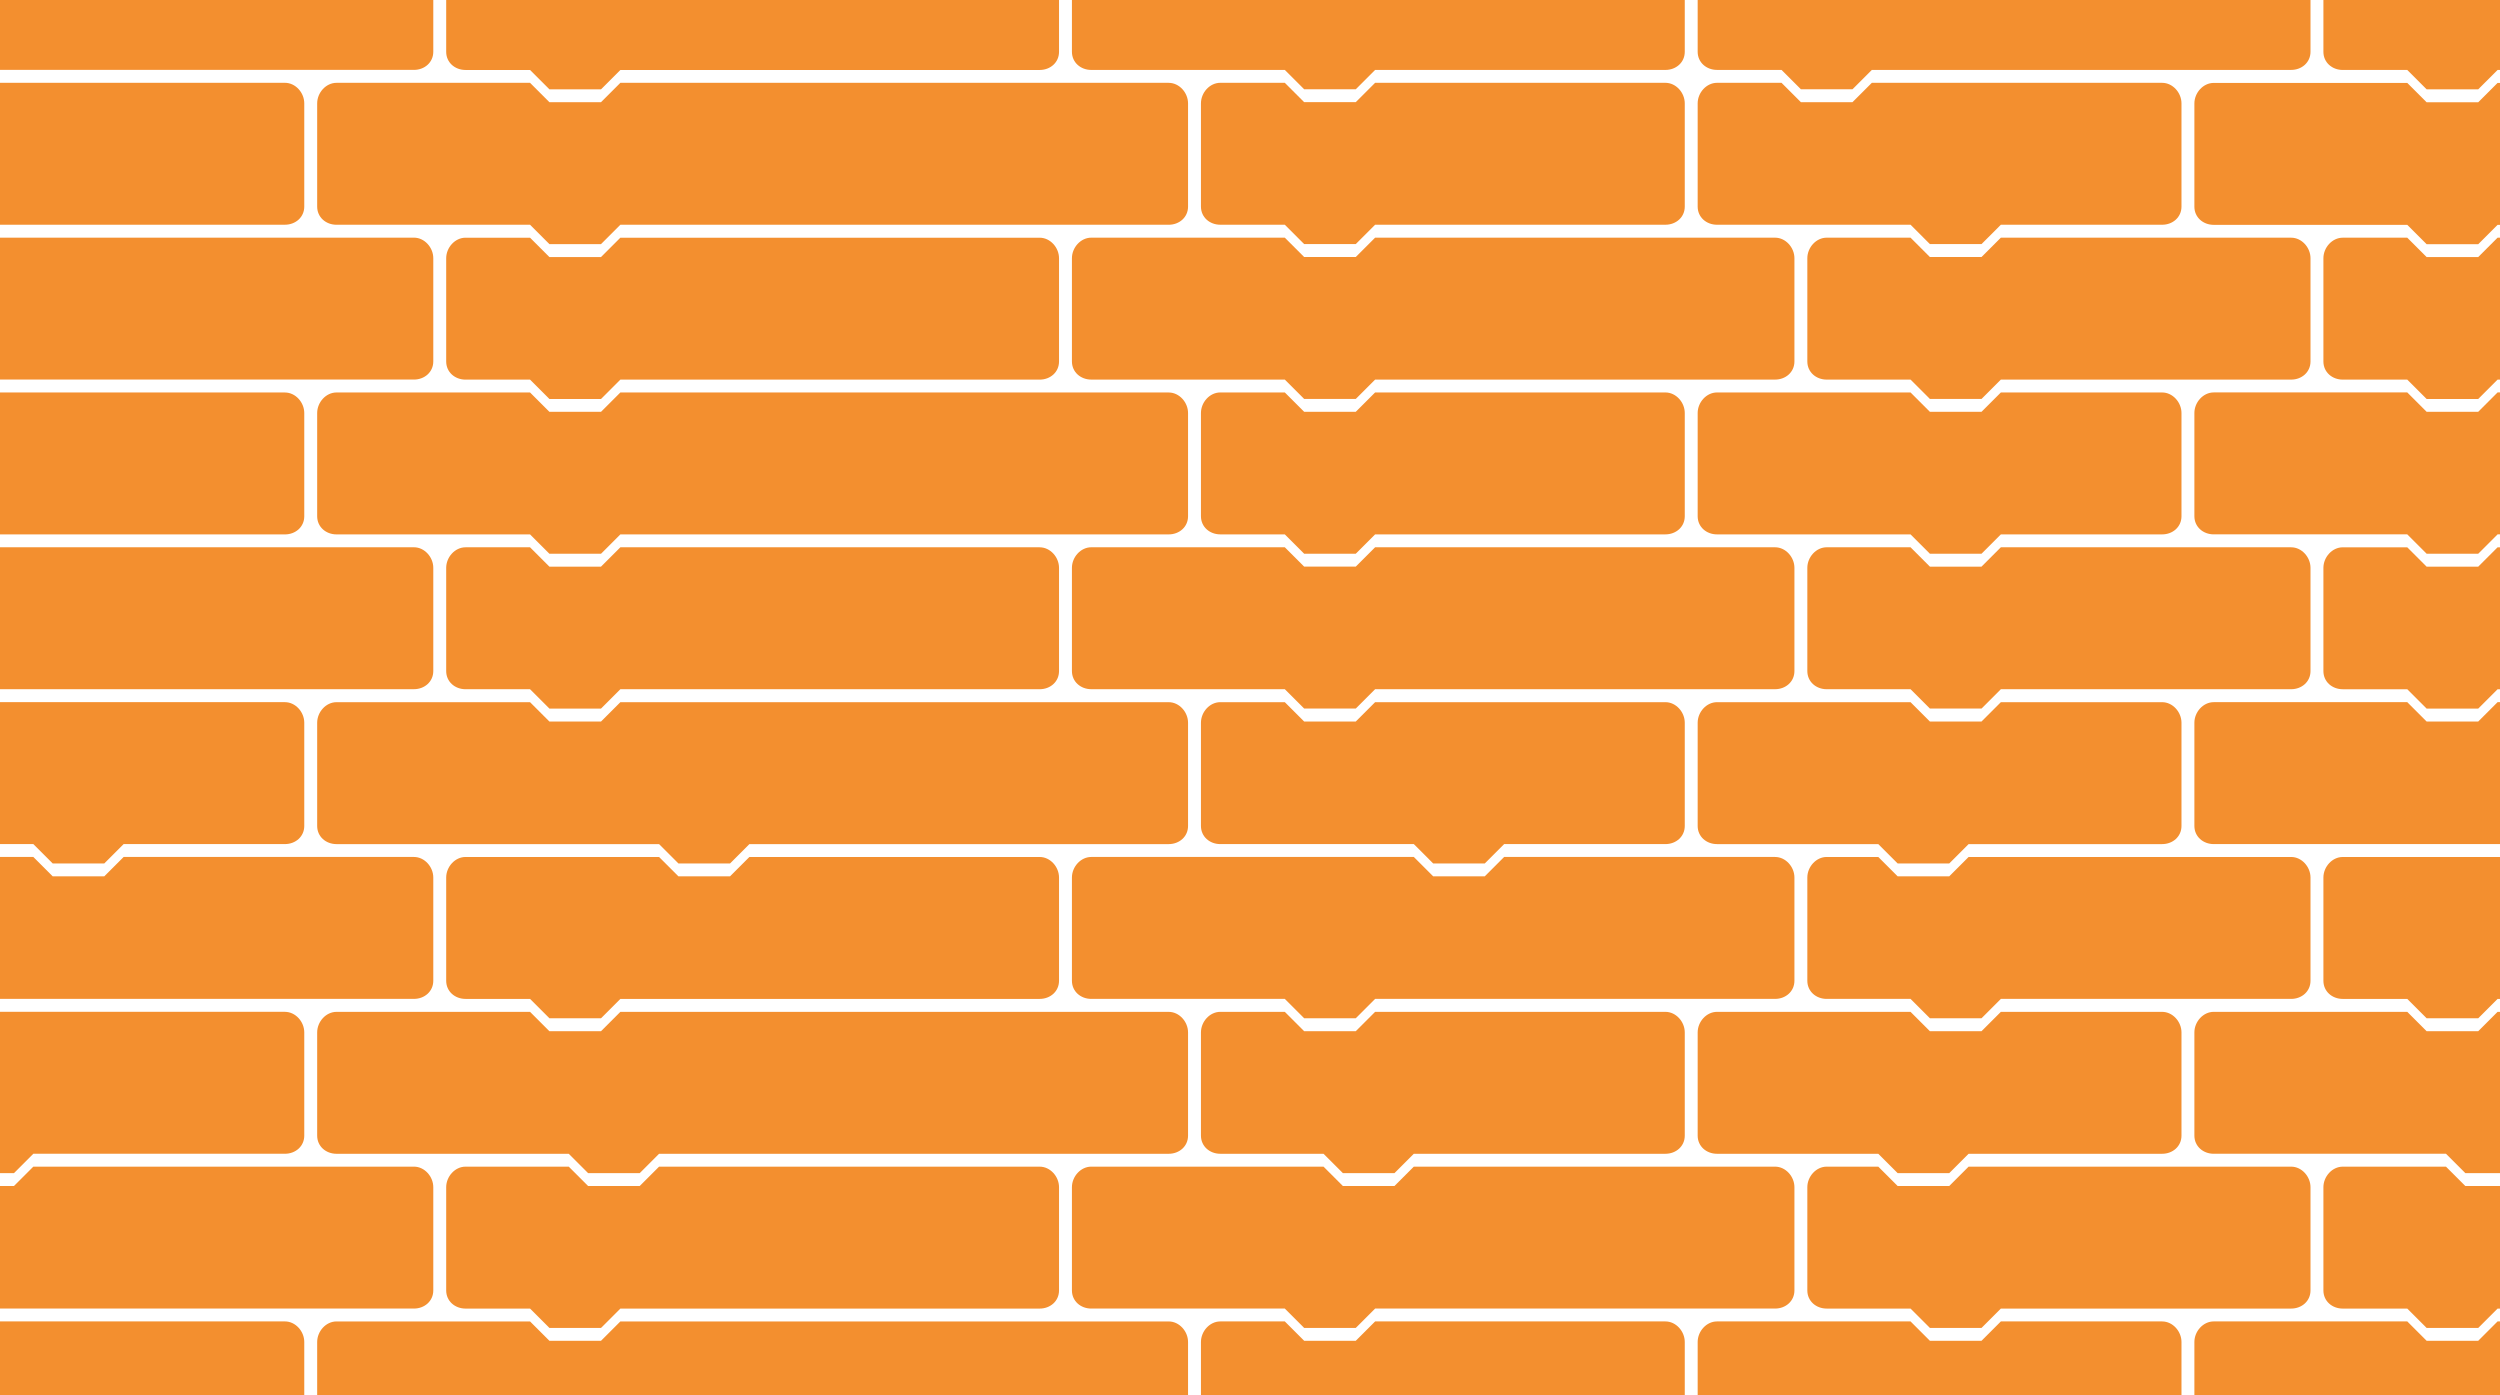
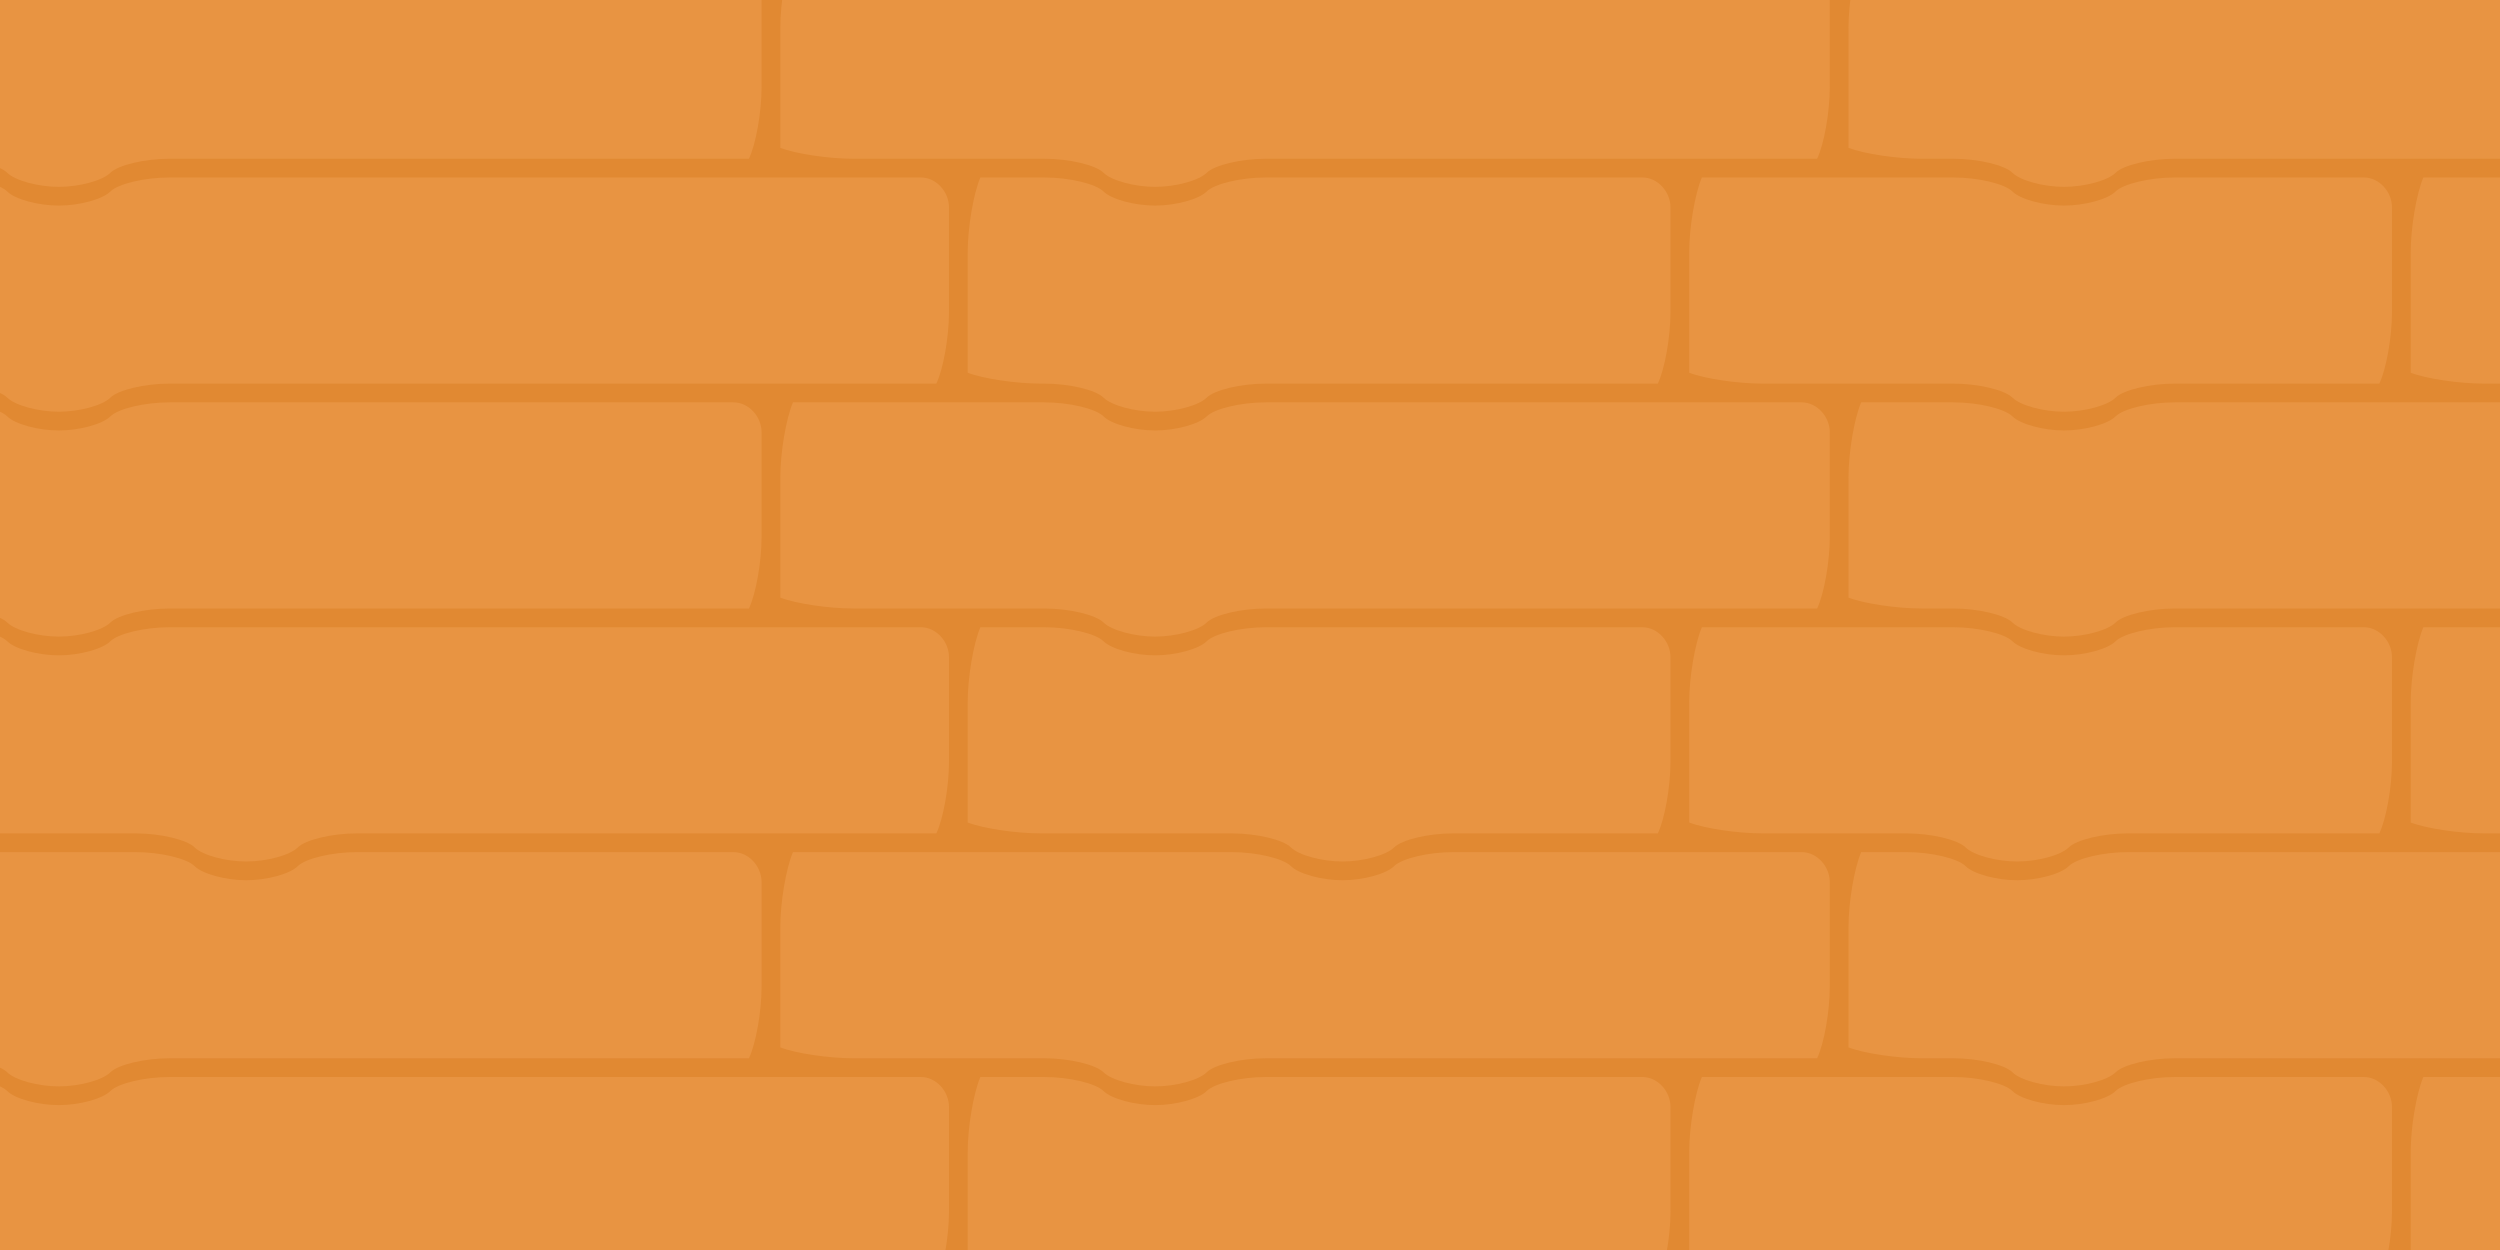
- <svg xmlns="http://www.w3.org/2000/svg" width="387.542" height="216.167" viewBox="0 0 387.542 216.167">
-   <path fill="#F38F2F" d="M64.167-11.167h-65l-3 3h-8l-3-3h-10c-1.65 0-3 1.537-3 3.188v16c0 1.65 1.35 2.814 3 2.814h10l3 3h8l3-3h65c1.65 0 3-1.163 3-2.813v-16c0-1.65-1.35-3.186-3-3.186m291 0h-65l-3 3h-8l-3-3h-10c-1.65 0-3 1.536-3 3.187v16c0 1.65 1.35 2.814 3 2.814h10l3 3h8l3-3h65c1.65 0 3-1.163 3-2.813v-16c0-1.65-1.35-3.186-3-3.186m-291 48h-65l-3 3h-8l-3-3h-10c-1.65 0-3 1.536-3 3.187v16c0 1.65 1.35 2.814 3 2.814h10l3 3h8l3-3h65c1.65 0 3-1.163 3-2.813v-16c0-1.65-1.35-3.186-3-3.186m194-48h-65l-3 3h-8l-3-3h-10c-1.65 0-3 1.536-3 3.187v16c0 1.65 1.35 2.814 3 2.814h30l3 3h8l3-3h45c1.65 0 3-1.163 3-2.813v-16c0-1.65-1.35-3.186-3-3.186m17 48h-62l-3 3h-8l-3-3h-30c-1.65 0-3 1.536-3 3.187v16c0 1.65 1.35 2.814 3 2.814h30l3 3h8l3-3h62c1.65 0 3-1.163 3-2.813v-16c0-1.65-1.35-3.186-3-3.186m80 0h-45l-3 3h-8l-3-3h-13c-1.65 0-3 1.536-3 3.187v16c0 1.65 1.35 2.814 3 2.814h13l3 3h8l3-3h45c1.65 0 3-1.163 3-2.813v-16c0-1.65-1.35-3.186-3-3.186m-194-48h-65l-3 3h-8l-3-3h-10c-1.65 0-3 1.536-3 3.187v16c0 1.65 1.35 2.814 3 2.814h10l3 3h8l3-3h65c1.65 0 3-1.163 3-2.813v-16c0-1.65-1.35-3.186-3-3.186m0 48h-65l-3 3h-8l-3-3h-10c-1.65 0-3 1.536-3 3.187v16c0 1.65 1.35 2.814 3 2.814h10l3 3h8l3-3h65c1.65 0 3-1.163 3-2.813v-16c0-1.65-1.35-3.186-3-3.186" />
-   <path fill="#F38F2F" d="M44.167 12.833h-45l-3 3h-8l-3-3h-10c-1.65 0-3 1.537-3 3.188v16c0 1.65 1.35 2.814 3 2.814h10l3 3h8l3-3h45c1.65 0 3-1.163 3-2.813v-16c0-1.65-1.35-3.186-3-3.186m214 0h-45l-3 3h-8l-3-3h-10c-1.65 0-3 1.536-3 3.187v16c0 1.65 1.35 2.814 3 2.814h10l3 3h8l3-3h45c1.65 0 3-1.163 3-2.813v-16c0-1.65-1.35-3.186-3-3.186m77 0h-45l-3 3h-8l-3-3h-10c-1.65 0-3 1.536-3 3.187v16c0 1.65 1.35 2.814 3 2.814h30l3 3h8l3-3h25c1.65 0 3-1.163 3-2.813v-16c0-1.65-1.35-3.186-3-3.186m-154 0h-85l-3 3h-8l-3-3h-30c-1.65 0-3 1.536-3 3.187v16c0 1.65 1.35 2.814 3 2.814h30l3 3h8l3-3h85c1.65 0 3-1.163 3-2.813v-16c0-1.65-1.35-3.186-3-3.186m-137 48h-45l-3 3h-8l-3-3h-10c-1.65 0-3 1.536-3 3.187v16c0 1.65 1.35 2.814 3 2.814h10l3 3h8l3-3h45c1.65 0 3-1.163 3-2.813v-16c0-1.65-1.35-3.186-3-3.186m408-72h-65l-3 3h-8l-3-3h-10c-1.65 0-3 1.536-3 3.187v16c0 1.65 1.35 2.814 3 2.814h10l3 3h8l3-3h65c1.65 0 3-1.163 3-2.813v-16c0-1.65-1.35-3.186-3-3.186m0 48h-65l-3 3h-8l-3-3h-10c-1.65 0-3 1.536-3 3.187v16c0 1.65 1.35 2.814 3 2.814h10l3 3h8l3-3h65c1.65 0 3-1.163 3-2.813v-16c0-1.65-1.35-3.186-3-3.186" />
-   <path fill="#F38F2F" d="M64.167 84.833h-65l-3 3h-8l-3-3h-10c-1.65 0-3 1.537-3 3.188v16c0 1.65 1.35 2.814 3 2.814h10l3 3h8l3-3h65c1.65 0 3-1.163 3-2.813v-16c0-1.65-1.35-3.186-3-3.186m211 0h-62l-3 3h-8l-3-3h-30c-1.65 0-3 1.536-3 3.187v16c0 1.65 1.35 2.814 3 2.814h30l3 3h8l3-3h62c1.65 0 3-1.163 3-2.813v-16c0-1.65-1.35-3.186-3-3.186m80 0h-45l-3 3h-8l-3-3h-13c-1.65 0-3 1.536-3 3.187v16c0 1.65 1.35 2.814 3 2.814h13l3 3h8l3-3h45c1.65 0 3-1.163 3-2.813v-16c0-1.65-1.35-3.186-3-3.186m-194 0h-65l-3 3h-8l-3-3h-10c-1.65 0-3 1.536-3 3.187v16c0 1.65 1.35 2.814 3 2.814h10l3 3h8l3-3h65c1.65 0 3-1.163 3-2.813v-16c0-1.65-1.35-3.186-3-3.186m291 0h-65l-3 3h-8l-3-3h-10c-1.65 0-3 1.536-3 3.187v16c0 1.65 1.35 2.814 3 2.814h10l3 3h8l3-3h65c1.65 0 3-1.163 3-2.813v-16c0-1.65-1.35-3.186-3-3.186m-388 48h-45l-3 3h-8l-3-3h-30c-1.65 0-3 1.536-3 3.187v16c0 1.65 1.35 2.813 3 2.813h10l3 3h8l3-3h65c1.65 0 3-1.163 3-2.813v-16c0-1.65-1.35-3.187-3-3.187m211 0h-42l-3 3h-8l-3-3h-50c-1.65 0-3 1.537-3 3.188v16c0 1.65 1.35 2.813 3 2.813h30l3 3h8l3-3h62c1.65 0 3-1.163 3-2.813v-16c0-1.65-1.35-3.187-3-3.187m80 0h-50l-3 3h-8l-3-3h-8c-1.65 0-3 1.537-3 3.188v16c0 1.65 1.35 2.813 3 2.813h13l3 3h8l3-3h45c1.65 0 3-1.163 3-2.813v-16c0-1.65-1.35-3.187-3-3.187m-194 0h-45l-3 3h-8l-3-3h-30c-1.65 0-3 1.537-3 3.188v16c0 1.65 1.35 2.813 3 2.813h10l3 3h8l3-3h65c1.65 0 3-1.163 3-2.813v-16c0-1.65-1.35-3.187-3-3.187m291 0h-45l-3 3h-8l-3-3h-30c-1.65 0-3 1.537-3 3.188v16c0 1.65 1.35 2.813 3 2.813h10l3 3h8l3-3h65c1.65 0 3-1.163 3-2.813v-16c0-1.65-1.35-3.187-3-3.187m-388 48h-59l-3 3h-8l-3-3h-16c-1.65 0-3 1.537-3 3.188v16c0 1.65 1.35 2.813 3 2.813h10l3 3h8l3-3h65c1.65 0 3-1.163 3-2.813v-16c0-1.65-1.35-3.187-3-3.187m211 0h-56l-3 3h-8l-3-3h-36c-1.65 0-3 1.537-3 3.188v16c0 1.65 1.35 2.813 3 2.813h30l3 3h8l3-3h62c1.65 0 3-1.163 3-2.813v-16c0-1.65-1.35-3.187-3-3.187m80 0h-50l-3 3h-8l-3-3h-8c-1.65 0-3 1.537-3 3.188v16c0 1.65 1.35 2.813 3 2.813h13l3 3h8l3-3h45c1.65 0 3-1.163 3-2.813v-16c0-1.65-1.35-3.187-3-3.187m-194 0h-59l-3 3h-8l-3-3h-16c-1.65 0-3 1.537-3 3.188v16c0 1.65 1.35 2.813 3 2.813h10l3 3h8l3-3h65c1.65 0 3-1.163 3-2.813v-16c0-1.65-1.35-3.187-3-3.187m291 0h-59l-3 3h-8l-3-3h-16c-1.65 0-3 1.537-3 3.188v16c0 1.65 1.35 2.813 3 2.813h10l3 3h8l3-3h65c1.65 0 3-1.163 3-2.813v-16c0-1.65-1.35-3.187-3-3.187m-20-168h-45l-3 3h-8l-3-3h-30c-1.65 0-3 1.537-3 3.188v16c0 1.65 1.35 2.814 3 2.814h30l3 3h8l3-3h45c1.65 0 3-1.163 3-2.813v-16c0-1.65-1.35-3.186-3-3.186" />
-   <path fill="#F38F2F" d="M432.167 60.833h-45l-3 3h-8l-3-3h-30c-1.65 0-3 1.537-3 3.188v16c0 1.65 1.35 2.814 3 2.814h30l3 3h8l3-3h45c1.65 0 3-1.163 3-2.813v-16c0-1.65-1.35-3.186-3-3.186m-174 0h-45l-3 3h-8l-3-3h-10c-1.65 0-3 1.536-3 3.187v16c0 1.65 1.35 2.814 3 2.814h10l3 3h8l3-3h45c1.65 0 3-1.163 3-2.813v-16c0-1.65-1.35-3.186-3-3.186m77 0h-25l-3 3h-8l-3-3h-30c-1.65 0-3 1.536-3 3.187v16c0 1.65 1.35 2.814 3 2.814h30l3 3h8l3-3h25c1.65 0 3-1.163 3-2.813v-16c0-1.65-1.35-3.186-3-3.186m-154 0h-85l-3 3h-8l-3-3h-30c-1.65 0-3 1.536-3 3.187v16c0 1.65 1.35 2.814 3 2.814h30l3 3h8l3-3h85c1.65 0 3-1.163 3-2.813v-16c0-1.65-1.35-3.186-3-3.186m-137 144h-45l-3 3h-8l-3-3h-10c-1.65 0-3 1.536-3 3.187v16c0 1.65 1.35 2.813 3 2.813h10l3 3h8l3-3h45c1.65 0 3-1.163 3-2.813v-16c0-1.65-1.35-3.187-3-3.187m388 0h-45l-3 3h-8l-3-3h-30c-1.65 0-3 1.537-3 3.188v16c0 1.65 1.35 2.813 3 2.813h30l3 3h8l3-3h45c1.65 0 3-1.163 3-2.813v-16c0-1.65-1.35-3.187-3-3.187m-174 0h-45l-3 3h-8l-3-3h-10c-1.65 0-3 1.537-3 3.188v16c0 1.65 1.35 2.813 3 2.813h10l3 3h8l3-3h45c1.65 0 3-1.163 3-2.813v-16c0-1.65-1.35-3.187-3-3.187m77 0h-25l-3 3h-8l-3-3h-30c-1.65 0-3 1.537-3 3.188v16c0 1.65 1.35 2.813 3 2.813h30l3 3h8l3-3h25c1.65 0 3-1.163 3-2.813v-16c0-1.65-1.35-3.187-3-3.187m-154 0h-85l-3 3h-8l-3-3h-30c-1.65 0-3 1.537-3 3.188v16c0 1.65 1.35 2.813 3 2.813h30l3 3h8l3-3h85c1.65 0 3-1.163 3-2.813v-16c0-1.65-1.35-3.187-3-3.187m-137-96h-45l-3 3h-8l-3-3h-10c-1.65 0-3 1.537-3 3.188v16c0 1.65 1.35 2.813 3 2.813h30l3 3h8l3-3h25c1.65 0 3-1.163 3-2.813v-16c0-1.65-1.35-3.187-3-3.187m388 0h-45l-3 3h-8l-3-3h-30c-1.65 0-3 1.537-3 3.188v16c0 1.65 1.35 2.813 3 2.813h50l3 3h8l3-3h25c1.65 0 3-1.163 3-2.813v-16c0-1.65-1.35-3.187-3-3.187m-174 0h-45l-3 3h-8l-3-3h-10c-1.65 0-3 1.537-3 3.188v16c0 1.65 1.35 2.813 3 2.813h30l3 3h8l3-3h25c1.65 0 3-1.163 3-2.813v-16c0-1.65-1.35-3.187-3-3.187m77 0h-25l-3 3h-8l-3-3h-30c-1.65 0-3 1.537-3 3.188v16c0 1.65 1.35 2.813 3 2.813h25l3 3h8l3-3h30c1.65 0 3-1.163 3-2.813v-16c0-1.65-1.35-3.187-3-3.187m-154 0h-85l-3 3h-8l-3-3h-30c-1.65 0-3 1.537-3 3.188v16c0 1.65 1.35 2.813 3 2.813h50l3 3h8l3-3h65c1.65 0 3-1.163 3-2.813v-16c0-1.65-1.35-3.187-3-3.187m-137 48h-45l-3 3h-8l-3-3h-10c-1.65 0-3 1.537-3 3.188v16c0 1.65 1.35 2.813 3 2.813h16l3 3h8l3-3h39c1.65 0 3-1.163 3-2.813v-16c0-1.65-1.35-3.187-3-3.187m388 0h-45l-3 3h-8l-3-3h-30c-1.65 0-3 1.537-3 3.188v16c0 1.65 1.35 2.813 3 2.813h36l3 3h8l3-3h39c1.65 0 3-1.163 3-2.813v-16c0-1.65-1.35-3.187-3-3.187m-174 0h-45l-3 3h-8l-3-3h-10c-1.65 0-3 1.537-3 3.188v16c0 1.65 1.35 2.813 3 2.813h16l3 3h8l3-3h39c1.65 0 3-1.163 3-2.813v-16c0-1.65-1.35-3.187-3-3.187m77 0h-25l-3 3h-8l-3-3h-30c-1.65 0-3 1.537-3 3.188v16c0 1.65 1.35 2.813 3 2.813h25l3 3h8l3-3h30c1.65 0 3-1.163 3-2.813v-16c0-1.65-1.35-3.187-3-3.187m-154 0h-85l-3 3h-8l-3-3h-30c-1.65 0-3 1.537-3 3.188v16c0 1.65 1.35 2.813 3 2.813h36l3 3h8l3-3h79c1.65 0 3-1.163 3-2.813v-16c0-1.65-1.35-3.187-3-3.187" />
-   <path fill="none" d="M-27.833-11.167h483v241h-483z" />
+ <svg xmlns="http://www.w3.org/2000/svg" xmlns:xlink="http://www.w3.org/1999/xlink" width="500" height="250" viewBox="0 0 500 250">
+   <path fill="#E18932" d="M504 340a9 9 0 0 1-9 9H9a9 9 0 0 1-9-9V-78a9 9 0 0 1 9-9h486a9 9 0 0 1 9 9v418z" />
+   <defs>
+     <path id="a" d="M502 342c0 4.95-4.05 9-9 9H7c-4.95 0-9-4.05-9-9V-76c0-4.95 4.05-9 9-9h486c4.95 0 9 4.05 9 9v418z" />
+   </defs>
+   <defs>
+     <path id="b" d="M502 342c0 4.95-4.05 9-9 9H7c-4.95 0-9-4.05-9-9V-76c0-4.95 4.05-9 9-9h486c4.95 0 9 4.05 9 9v418z" />
+   </defs>
+   <clipPath id="c">
+     <use xlink:href="#b" overflow="visible" />
+   </clipPath>
+   <g clip-path="url(#c)">
+     <path fill="#E89442" d="M-35.087-99.434h-112.81c-4.95 0-10.266 1.265-11.812 2.81-1.545 1.547-6.184 2.812-10.307 2.812s-8.76-1.265-10.307-2.81c-1.546-1.547-6.86-2.812-11.81-2.812h-12.834c-1.39 3.285-2.53 10.023-2.53 14.973v24.073c3.093 1.2 9.673 2.18 14.623 2.18h.74c4.95 0 10.265 1.266 11.81 2.813s6.186 2.812 10.308 2.812c4.123 0 8.762-1.265 10.308-2.812s6.862-2.812 11.812-2.812h115.903c1.39-2.9 2.53-9.32 2.53-14.27V-93.46c0-3.093-2.53-5.974-5.622-5.974M510.253-99.434h-112.81c-4.95 0-10.266 1.265-11.813 2.81-1.546 1.547-6.184 2.812-10.307 2.812-4.124 0-8.762-1.265-10.31-2.81-1.545-1.547-6.86-2.812-11.81-2.812H340.37c-1.39 3.285-2.528 10.023-2.528 14.973v24.073c3.092 1.2 9.67 2.18 14.62 2.18h.74c4.95 0 10.266 1.266 11.812 2.813 1.547 1.546 6.185 2.812 10.31 2.812 4.122 0 8.76-1.265 10.306-2.812 1.547-1.546 6.86-2.812 11.812-2.812h115.905c1.392-2.9 2.53-9.32 2.53-14.27V-93.46c0-3.093-2.53-5.974-5.624-5.974M-35.087-9.48h-112.81c-4.95 0-10.266 1.265-11.812 2.81-1.545 1.547-6.184 2.812-10.307 2.812s-8.76-1.265-10.307-2.81c-1.546-1.547-6.86-2.812-11.81-2.812h-12.834c-1.39 3.285-2.53 10.022-2.53 14.973V29.57c3.093 1.198 9.673 2.18 14.623 2.18h.74c4.95 0 10.265 1.264 11.81 2.81 1.547 1.546 6.186 2.81 10.308 2.81 4.123 0 8.762-1.264 10.308-2.81 1.547-1.546 6.862-2.81 11.812-2.81h115.903c1.39-2.9 2.53-9.323 2.53-14.273V-3.508c0-3.092-2.53-5.972-5.622-5.972M328.473-99.434H215.66c-4.95 0-10.264 1.265-11.81 2.81-1.546 1.547-6.184 2.812-10.307 2.812s-8.76-1.265-10.306-2.81c-1.546-1.547-6.86-2.812-11.81-2.812H158.59c-1.39 3.285-2.53 10.023-2.53 14.973v24.073c3.093 1.2 9.673 2.18 14.623 2.18h38.22c4.95 0 10.265 1.266 11.81 2.813s6.186 2.812 10.31 2.812c4.122 0 8.76-1.265 10.306-2.812s6.862-2.812 11.812-2.812H331.566c1.39-2.9 2.53-9.32 2.53-14.27V-93.46c0-3.093-2.53-5.974-5.623-5.974M360.33-9.48H253.144c-4.95 0-10.265 1.265-11.81 2.81-1.547 1.547-6.186 2.812-10.308 2.812-4.123 0-8.762-1.265-10.308-2.81-1.546-1.547-6.86-2.812-11.81-2.812h-50.314c-1.39 3.285-2.53 10.022-2.53 14.973V29.57c3.093 1.198 9.673 2.18 14.623 2.18h38.22c4.95 0 10.265 1.264 11.81 2.81 1.547 1.546 6.186 2.81 10.31 2.81 4.122 0 8.76-1.264 10.306-2.81 1.546-1.546 6.86-2.81 11.81-2.81h110.282c1.39-2.9 2.53-9.323 2.53-14.273V-3.508c0-3.092-2.53-5.972-5.623-5.972M510.253-9.48h-75.33c-4.95 0-10.266 1.265-11.812 2.81-1.546 1.547-6.184 2.812-10.306 2.812-4.123 0-8.762-1.265-10.308-2.81-1.546-1.547-6.86-2.812-11.812-2.812H372.23C370.837-6.195 369.7.542 369.7 5.493V29.57c3.092 1.198 9.67 2.18 14.62 2.18h6.364c4.95 0 10.266 1.264 11.812 2.81 1.546 1.546 6.185 2.81 10.308 2.81 4.122 0 8.76-1.264 10.307-2.81 1.547-1.546 6.86-2.81 11.812-2.81h78.425c1.392-2.9 2.53-9.323 2.53-14.273V-3.508c0-3.092-2.53-5.972-5.624-5.972M146.692-99.434H33.882c-4.95 0-10.266 1.265-11.812 2.81-1.546 1.547-6.184 2.812-10.307 2.812s-8.76-1.265-10.307-2.81c-1.546-1.547-6.86-2.812-11.81-2.812H-23.19c-1.39 3.285-2.528 10.023-2.528 14.973v24.073c3.092 1.2 9.672 2.18 14.622 2.18h.74c4.95 0 10.266 1.266 11.812 2.813 1.546 1.546 6.184 2.812 10.307 2.812s8.76-1.265 10.307-2.812c1.546-1.546 6.86-2.812 11.81-2.812h115.905c1.39-2.9 2.53-9.32 2.53-14.27V-93.46c0-3.093-2.53-5.974-5.623-5.974M146.692-9.48H33.882c-4.95 0-10.266 1.265-11.812 2.81-1.546 1.547-6.184 2.812-10.307 2.812S3.003-5.124 1.456-6.67c-1.546-1.546-6.86-2.81-11.81-2.81H-23.19C-24.58-6.195-25.717.542-25.717 5.493V29.57c3.092 1.198 9.672 2.18 14.622 2.18h.74c4.95 0 10.266 1.264 11.812 2.81 1.546 1.546 6.184 2.81 10.307 2.81s8.76-1.264 10.307-2.81c1.546-1.546 6.86-2.81 11.81-2.81h115.905c1.39-2.9 2.53-9.323 2.53-14.273V-3.508c0-3.092-2.53-5.972-5.623-5.972" />
+     <path fill="#E89442" d="M-72.567-54.457h-75.33c-4.95 0-10.266 1.265-11.812 2.81-1.545 1.547-6.184 2.812-10.307 2.812s-8.76-1.265-10.307-2.81c-1.546-1.547-6.86-2.812-11.81-2.812h-12.834c-1.39 3.285-2.53 10.023-2.53 14.973v24.074c3.093 1.2 9.673 2.18 14.623 2.18h.74c4.95 0 10.265 1.265 11.81 2.81s6.186 2.812 10.308 2.812c4.123 0 8.762-1.265 10.308-2.81s6.862-2.812 11.812-2.812H-69.474c1.392-2.898 2.53-9.32 2.53-14.27v-20.984c0-3.092-2.53-5.973-5.623-5.973M328.473-54.457h-75.33c-4.95 0-10.265 1.265-11.81 2.81-1.547 1.547-6.186 2.812-10.308 2.812-4.123 0-8.762-1.265-10.308-2.81-1.546-1.547-6.86-2.812-11.81-2.812H196.07c-1.39 3.285-2.53 10.023-2.53 14.973v24.074c3.093 1.2 9.672 2.18 14.623 2.18h.74c4.95 0 10.266 1.265 11.812 2.81s6.185 2.812 10.308 2.812 8.76-1.265 10.307-2.81 6.86-2.812 11.81-2.812h78.425c1.39-2.898 2.53-9.32 2.53-14.27v-20.984c0-3.092-2.53-5.973-5.624-5.973M472.772-54.457h-75.33c-4.95 0-10.265 1.265-11.812 2.81-1.546 1.547-6.184 2.812-10.307 2.812-4.124 0-8.762-1.265-10.31-2.81-1.545-1.547-6.86-2.812-11.81-2.812H340.37c-1.39 3.285-2.528 10.023-2.528 14.973v24.074c3.092 1.2 9.67 2.18 14.62 2.18h38.222c4.95 0 10.266 1.265 11.812 2.81s6.185 2.812 10.308 2.812c4.122 0 8.76-1.265 10.307-2.81 1.547-1.547 6.86-2.812 11.812-2.812h40.944c1.39-2.898 2.53-9.32 2.53-14.27v-20.984c0-3.092-2.53-5.973-5.624-5.973M184.174-54.457H33.88c-4.95 0-10.264 1.265-11.81 2.81-1.546 1.547-6.184 2.812-10.307 2.812s-8.76-1.265-10.307-2.81c-1.546-1.547-6.86-2.812-11.81-2.812H-60.67c-1.39 3.285-2.528 10.023-2.528 14.973v24.074c3.092 1.2 9.67 2.18 14.622 2.18h38.22c4.95 0 10.266 1.265 11.812 2.81C3.002-8.87 7.64-7.606 11.763-7.606s8.76-1.265 10.307-2.81c1.546-1.547 6.86-2.812 11.81-2.812H187.266c1.392-2.897 2.53-9.32 2.53-14.27v-20.983c0-3.093-2.53-5.974-5.62-5.974M-72.567 35.496h-75.33c-4.95 0-10.266 1.265-11.812 2.81-1.545 1.547-6.184 2.812-10.307 2.812s-8.76-1.265-10.307-2.81c-1.546-1.547-6.86-2.812-11.81-2.812h-12.834c-1.39 3.285-2.53 10.023-2.53 14.973v24.073c3.093 1.2 9.673 2.18 14.623 2.18h.74c4.95 0 10.265 1.265 11.81 2.81 1.547 1.547 6.186 2.812 10.308 2.812 4.123 0 8.762-1.265 10.308-2.81 1.547-1.547 6.862-2.812 11.812-2.812H-69.474c1.392-2.9 2.53-9.32 2.53-14.27V41.468c0-3.094-2.53-5.974-5.623-5.974M692.034-99.434h-112.81c-4.95 0-10.267 1.265-11.813 2.81-1.545 1.547-6.184 2.812-10.307 2.812-4.122 0-8.76-1.265-10.307-2.81-1.547-1.547-6.862-2.812-11.812-2.812h-12.831c-1.392 3.285-2.53 10.023-2.53 14.973v24.073c3.093 1.2 9.673 2.18 14.623 2.18h.738c4.95 0 10.266 1.266 11.812 2.813 1.546 1.546 6.185 2.812 10.307 2.812 4.123 0 8.762-1.265 10.308-2.812s6.862-2.812 11.813-2.812h115.905c1.39-2.9 2.528-9.32 2.528-14.27V-93.46c0-3.093-2.53-5.974-5.622-5.974M692.034-9.48h-112.81c-4.95 0-10.267 1.265-11.813 2.81-1.545 1.547-6.184 2.812-10.307 2.812-4.122 0-8.76-1.265-10.307-2.81-1.547-1.547-6.862-2.812-11.812-2.812h-12.831c-1.392 3.285-2.53 10.022-2.53 14.973V29.57c3.093 1.198 9.673 2.18 14.623 2.18h.738c4.95 0 10.266 1.264 11.812 2.81 1.546 1.546 6.185 2.81 10.307 2.81 4.123 0 8.762-1.264 10.308-2.81 1.547-1.546 6.862-2.81 11.813-2.81h115.905c1.39-2.9 2.528-9.323 2.528-14.273V-3.508c0-3.092-2.53-5.972-5.622-5.972" />
+     <path fill="#E89442" d="M-35.087 80.472h-112.81c-4.95 0-10.266 1.265-11.812 2.81-1.545 1.547-6.184 2.812-10.307 2.812s-8.76-1.265-10.307-2.81c-1.546-1.547-6.86-2.812-11.81-2.812h-12.834c-1.39 3.285-2.53 10.023-2.53 14.973v24.075c3.093 1.2 9.673 2.18 14.623 2.18h.74c4.95 0 10.265 1.265 11.81 2.81 1.547 1.547 6.186 2.812 10.308 2.812 4.123 0 8.762-1.265 10.308-2.81 1.547-1.547 6.862-2.812 11.812-2.812h115.903c1.39-2.9 2.53-9.32 2.53-14.27V86.444c0-3.092-2.53-5.973-5.622-5.973M360.33 80.472H253.144c-4.95 0-10.265 1.265-11.81 2.81-1.547 1.547-6.186 2.812-10.308 2.812-4.123 0-8.762-1.265-10.308-2.81-1.546-1.547-6.86-2.812-11.81-2.812h-50.314c-1.39 3.285-2.53 10.023-2.53 14.973v24.075c3.093 1.2 9.673 2.18 14.623 2.18h38.22c4.95 0 10.265 1.265 11.81 2.81 1.547 1.547 6.186 2.812 10.31 2.812 4.122 0 8.76-1.265 10.306-2.81 1.546-1.547 6.86-2.812 11.81-2.812h110.282c1.39-2.9 2.53-9.32 2.53-14.27V86.444c0-3.092-2.53-5.973-5.623-5.973M510.253 80.472h-75.33c-4.95 0-10.266 1.265-11.812 2.81-1.546 1.547-6.184 2.812-10.306 2.812-4.123 0-8.762-1.265-10.308-2.81-1.546-1.547-6.86-2.812-11.812-2.812H372.23c-1.392 3.285-2.53 10.023-2.53 14.973v24.075c3.092 1.2 9.67 2.18 14.62 2.18h6.364c4.95 0 10.266 1.265 11.812 2.81 1.546 1.547 6.185 2.812 10.308 2.812 4.122 0 8.76-1.265 10.307-2.81 1.547-1.547 6.86-2.812 11.812-2.812h78.425c1.392-2.9 2.53-9.32 2.53-14.27V86.444c0-3.092-2.53-5.973-5.624-5.973M146.692 80.472H33.882c-4.95 0-10.266 1.265-11.812 2.81-1.546 1.547-6.184 2.812-10.307 2.812s-8.76-1.265-10.307-2.81c-1.546-1.547-6.86-2.812-11.81-2.812H-23.19c-1.39 3.285-2.528 10.023-2.528 14.973v24.075c3.092 1.2 9.672 2.18 14.622 2.18h.74c4.95 0 10.266 1.265 11.812 2.81 1.546 1.547 6.184 2.812 10.307 2.812s8.76-1.265 10.307-2.81c1.546-1.547 6.86-2.812 11.81-2.812h115.905c1.39-2.9 2.53-9.32 2.53-14.27V86.444c0-3.092-2.53-5.973-5.623-5.973M692.034 80.472h-112.81c-4.95 0-10.267 1.265-11.813 2.81-1.545 1.547-6.184 2.812-10.307 2.812-4.122 0-8.76-1.265-10.307-2.81-1.547-1.547-6.862-2.812-11.812-2.812h-12.831c-1.392 3.285-2.53 10.023-2.53 14.973v24.075c3.093 1.2 9.673 2.18 14.623 2.18h.738c4.95 0 10.266 1.265 11.812 2.81 1.546 1.547 6.185 2.812 10.307 2.812 4.123 0 8.762-1.265 10.308-2.81 1.547-1.547 6.862-2.812 11.813-2.812h115.905c1.39-2.9 2.528-9.32 2.528-14.27V86.444c0-3.092-2.53-5.973-5.622-5.973M-35.087 170.426h-75.33c-4.95 0-10.266 1.265-11.812 2.81-1.545 1.548-6.184 2.813-10.306 2.813-4.123 0-8.76-1.266-10.308-2.813-1.546-1.546-6.86-2.81-11.81-2.81h-50.315c-1.39 3.285-2.528 10.023-2.528 14.974v24.075c3.092 1.2 9.672 2.18 14.622 2.18h.74c4.95 0 10.265 1.265 11.81 2.81s6.186 2.812 10.308 2.812c4.123 0 8.762-1.265 10.308-2.81s6.86-2.812 11.81-2.812h115.904c1.39-2.9 2.53-9.32 2.53-14.27V176.4c0-3.093-2.53-5.974-5.62-5.974M360.33 170.426h-69.707c-4.95 0-10.265 1.265-11.81 2.81-1.548 1.548-6.186 2.813-10.31 2.813-4.123 0-8.76-1.266-10.307-2.813-1.547-1.546-6.86-2.81-11.812-2.81H158.59c-1.39 3.285-2.528 10.023-2.528 14.974v24.075c3.092 1.2 9.672 2.18 14.622 2.18h38.22c4.95 0 10.265 1.265 11.81 2.81s6.186 2.812 10.31 2.812c4.122 0 8.76-1.265 10.306-2.81s6.86-2.812 11.81-2.812h110.282c1.39-2.9 2.53-9.32 2.53-14.27V176.4c0-3.093-2.528-5.974-5.62-5.974M510.253 170.426h-84.7c-4.95 0-10.266 1.265-11.812 2.81-1.545 1.548-6.183 2.813-10.307 2.813-4.123 0-8.76-1.266-10.307-2.813-1.546-1.546-6.86-2.81-11.81-2.81h-9.085c-1.392 3.285-2.53 10.023-2.53 14.974v24.075c3.092 1.2 9.67 2.18 14.62 2.18h6.364c4.95 0 10.266 1.265 11.812 2.81s6.185 2.812 10.308 2.812c4.122 0 8.76-1.265 10.307-2.81 1.547-1.547 6.86-2.812 11.812-2.812h78.425c1.392-2.9 2.53-9.32 2.53-14.27V176.4c0-3.093-2.53-5.974-5.624-5.974M146.692 170.426h-75.33c-4.95 0-10.265 1.265-11.812 2.81-1.546 1.548-6.185 2.813-10.307 2.813s-8.76-1.266-10.308-2.813c-1.546-1.546-6.86-2.81-11.812-2.81H-23.19c-1.392 3.285-2.53 10.023-2.53 14.974v24.075c3.092 1.2 9.672 2.18 14.622 2.18h.74c4.95 0 10.266 1.265 11.812 2.81 1.546 1.547 6.184 2.812 10.307 2.812s8.762-1.265 10.308-2.81c1.546-1.547 6.86-2.812 11.81-2.812h115.905c1.39-2.9 2.53-9.32 2.53-14.27V176.4c0-3.093-2.528-5.974-5.62-5.974M692.034 170.426h-75.33c-4.95 0-10.267 1.265-11.813 2.81-1.545 1.548-6.184 2.813-10.307 2.813s-8.76-1.266-10.307-2.813c-1.547-1.546-6.86-2.81-11.812-2.81H522.15c-1.39 3.285-2.528 10.023-2.528 14.974v24.075c3.092 1.2 9.672 2.18 14.622 2.18h.738c4.95 0 10.266 1.265 11.812 2.81 1.546 1.547 6.185 2.812 10.307 2.812 4.124 0 8.763-1.265 10.31-2.81s6.86-2.812 11.81-2.812h115.906c1.39-2.9 2.528-9.32 2.528-14.27V176.4c0-3.093-2.527-5.974-5.62-5.974M-35.087 260.38h-101.567c-4.95 0-10.265 1.264-11.81 2.81-1.547 1.547-6.186 2.812-10.308 2.812-4.123 0-8.76-1.265-10.308-2.812-1.546-1.546-6.86-2.81-11.81-2.81h-24.078c-1.39 3.285-2.53 10.023-2.53 14.974v24.074c3.093 1.198 9.673 2.18 14.623 2.18h.74c4.95 0 10.265 1.264 11.81 2.81 1.547 1.547 6.186 2.812 10.308 2.812 4.123 0 8.762-1.265 10.308-2.81 1.547-1.548 6.862-2.813 11.812-2.813h115.903c1.39-2.9 2.53-9.32 2.53-14.27v-20.982c0-3.096-2.53-5.976-5.622-5.976M360.33 260.38h-95.944c-4.95 0-10.265 1.264-11.81 2.81-1.547 1.547-6.185 2.812-10.308 2.812s-8.76-1.265-10.308-2.812c-1.546-1.546-6.86-2.81-11.812-2.81H158.59c-1.39 3.285-2.528 10.023-2.528 14.974v24.074c3.092 1.198 9.672 2.18 14.622 2.18h38.22c4.95 0 10.265 1.264 11.81 2.81 1.547 1.547 6.186 2.812 10.31 2.812 4.122 0 8.76-1.265 10.306-2.81 1.546-1.548 6.86-2.813 11.81-2.813h110.282c1.39-2.9 2.53-9.32 2.53-14.27v-20.982c0-3.096-2.528-5.976-5.62-5.976M510.253 260.38h-84.7c-4.95 0-10.266 1.264-11.812 2.81-1.545 1.547-6.183 2.812-10.307 2.812-4.123 0-8.76-1.265-10.307-2.812-1.546-1.546-6.86-2.81-11.81-2.81h-9.085c-1.392 3.285-2.53 10.023-2.53 14.974v24.074c3.092 1.198 9.67 2.18 14.62 2.18h6.364c4.95 0 10.266 1.264 11.812 2.81 1.546 1.547 6.185 2.812 10.308 2.812 4.122 0 8.76-1.265 10.307-2.81 1.547-1.548 6.86-2.813 11.812-2.813h78.425c1.392-2.9 2.53-9.32 2.53-14.27v-20.982c0-3.096-2.53-5.976-5.624-5.976M146.692 260.38H45.125c-4.95 0-10.265 1.264-11.81 2.81-1.547 1.547-6.185 2.812-10.307 2.812-4.123 0-8.76-1.265-10.307-2.812-1.545-1.546-6.86-2.81-11.81-2.81H-23.19c-1.39 3.285-2.528 10.023-2.528 14.974v24.074c3.092 1.198 9.672 2.18 14.622 2.18h.74c4.95 0 10.266 1.264 11.812 2.81 1.546 1.547 6.184 2.812 10.307 2.812s8.76-1.265 10.307-2.81c1.546-1.548 6.86-2.813 11.81-2.813h115.905c1.39-2.9 2.53-9.32 2.53-14.27v-20.982c0-3.096-2.53-5.976-5.623-5.976M692.034 260.38H590.466c-4.95 0-10.265 1.264-11.81 2.81-1.547 1.547-6.185 2.812-10.308 2.812s-8.76-1.265-10.308-2.812c-1.546-1.546-6.86-2.81-11.81-2.81H522.15c-1.392 3.285-2.53 10.023-2.53 14.974v24.074c3.093 1.198 9.673 2.18 14.623 2.18h.738c4.95 0 10.266 1.264 11.812 2.81 1.546 1.547 6.185 2.812 10.307 2.812 4.123 0 8.762-1.265 10.308-2.81 1.546-1.548 6.86-2.813 11.812-2.813h115.905c1.39-2.9 2.528-9.32 2.528-14.27v-20.982c0-3.096-2.528-5.976-5.62-5.976M654.552-54.457h-75.33c-4.95 0-10.265 1.265-11.81 2.81-1.547 1.547-6.186 2.812-10.31 2.812-4.12 0-8.76-1.265-10.306-2.81-1.547-1.547-6.862-2.812-11.812-2.812H484.67c-1.39 3.285-2.528 10.023-2.528 14.973v24.074c3.092 1.2 9.67 2.18 14.62 2.18h38.222c4.95 0 10.266 1.265 11.812 2.81 1.546 1.547 6.185 2.812 10.307 2.812 4.123 0 8.762-1.265 10.308-2.81s6.862-2.812 11.813-2.812h78.423c1.392-2.898 2.53-9.32 2.53-14.27v-20.984c0-3.092-2.53-5.973-5.624-5.973" />
+     <path fill="#E89442" d="M654.552 35.496h-75.33c-4.95 0-10.265 1.265-11.81 2.81-1.547 1.547-6.186 2.812-10.31 2.812-4.12 0-8.76-1.265-10.306-2.81-1.547-1.547-6.862-2.812-11.812-2.812H484.67c-1.39 3.285-2.528 10.023-2.528 14.973v24.073c3.092 1.2 9.67 2.18 14.62 2.18h38.222c4.95 0 10.266 1.265 11.812 2.81 1.546 1.547 6.185 2.812 10.307 2.812 4.123 0 8.762-1.265 10.308-2.81 1.547-1.547 6.862-2.812 11.813-2.812h78.423c1.392-2.9 2.53-9.32 2.53-14.27V41.468c0-3.094-2.53-5.974-5.624-5.974M328.473 35.496h-75.33c-4.95 0-10.265 1.265-11.81 2.81-1.547 1.547-6.186 2.812-10.308 2.812-4.123 0-8.762-1.265-10.308-2.81-1.546-1.547-6.86-2.812-11.81-2.812H196.07c-1.39 3.285-2.53 10.023-2.53 14.973v24.073c3.093 1.2 9.672 2.18 14.623 2.18h.74c4.95 0 10.266 1.265 11.812 2.81 1.546 1.547 6.185 2.812 10.308 2.812s8.76-1.265 10.307-2.81c1.546-1.547 6.86-2.812 11.81-2.812h78.425c1.39-2.9 2.53-9.32 2.53-14.27V41.468c0-3.094-2.53-5.974-5.624-5.974M472.772 35.496h-37.85c-4.95 0-10.266 1.265-11.812 2.81-1.547 1.547-6.185 2.812-10.307 2.812-4.123 0-8.762-1.265-10.308-2.81-1.546-1.547-6.86-2.812-11.812-2.812H340.37c-1.392 3.285-2.53 10.023-2.53 14.973v24.073c3.093 1.2 9.672 2.18 14.622 2.18h38.22c4.95 0 10.267 1.265 11.813 2.81 1.546 1.547 6.185 2.812 10.308 2.812 4.122 0 8.76-1.265 10.307-2.81 1.546-1.547 6.86-2.812 11.81-2.812H475.866c1.39-2.9 2.53-9.32 2.53-14.27V41.468c0-3.094-2.53-5.974-5.623-5.974M184.174 35.496H33.88c-4.95 0-10.264 1.265-11.81 2.81-1.546 1.547-6.184 2.812-10.307 2.812s-8.76-1.265-10.307-2.81c-1.546-1.547-6.86-2.812-11.81-2.812H-60.67c-1.39 3.285-2.528 10.023-2.528 14.973v24.073c3.092 1.2 9.67 2.18 14.622 2.18h38.22c4.95 0 10.266 1.265 11.812 2.81 1.546 1.547 6.184 2.812 10.307 2.812s8.76-1.265 10.307-2.81c1.546-1.547 6.86-2.812 11.81-2.812H187.266c1.392-2.9 2.53-9.32 2.53-14.27V41.468c0-3.094-2.53-5.974-5.62-5.974M-72.567 305.355h-75.33c-4.95 0-10.266 1.265-11.812 2.81s-6.184 2.812-10.307 2.812-8.76-1.265-10.307-2.81-6.86-2.812-11.81-2.812h-12.834c-1.39 3.286-2.53 10.025-2.53 14.976v24.074c3.093 1.2 9.673 2.18 14.623 2.18h.74c4.95 0 10.265 1.265 11.81 2.81s6.186 2.812 10.308 2.812c4.123 0 8.762-1.265 10.308-2.81s6.862-2.812 11.812-2.812H-69.474c1.392-2.9 2.53-9.323 2.53-14.273v-20.978c0-3.097-2.53-5.977-5.623-5.977M654.552 305.355h-75.33c-4.95 0-10.265 1.265-11.81 2.81s-6.186 2.812-10.31 2.812c-4.12 0-8.76-1.265-10.306-2.81-1.547-1.547-6.862-2.812-11.812-2.812H484.67c-1.39 3.286-2.528 10.025-2.528 14.976v24.074c3.092 1.2 9.67 2.18 14.62 2.18h38.222c4.95 0 10.266 1.265 11.812 2.81 1.546 1.547 6.185 2.812 10.307 2.812 4.123 0 8.762-1.265 10.308-2.81s6.862-2.812 11.813-2.812h78.423c1.392-2.9 2.53-9.323 2.53-14.273v-20.978c0-3.097-2.53-5.977-5.624-5.977M328.473 305.355h-75.33c-4.95 0-10.265 1.265-11.81 2.81s-6.186 2.812-10.308 2.812c-4.123 0-8.762-1.265-10.308-2.81s-6.86-2.812-11.81-2.812H196.07c-1.39 3.286-2.53 10.025-2.53 14.976v24.074c3.093 1.2 9.672 2.18 14.623 2.18h.74c4.95 0 10.266 1.265 11.812 2.81s6.185 2.812 10.308 2.812 8.76-1.265 10.307-2.81 6.86-2.812 11.81-2.812h78.425c1.39-2.9 2.53-9.323 2.53-14.273v-20.978c0-3.097-2.53-5.977-5.624-5.977M472.772 305.355h-37.85c-4.95 0-10.266 1.265-11.812 2.81-1.547 1.547-6.185 2.812-10.307 2.812-4.123 0-8.762-1.265-10.308-2.81s-6.86-2.812-11.812-2.812H340.37c-1.392 3.286-2.53 10.025-2.53 14.976v24.074c3.093 1.2 9.672 2.18 14.622 2.18h38.22c4.95 0 10.267 1.265 11.813 2.81s6.185 2.812 10.308 2.812c4.122 0 8.76-1.265 10.307-2.81 1.546-1.547 6.86-2.812 11.81-2.812H475.866c1.39-2.9 2.53-9.323 2.53-14.273v-20.978c0-3.097-2.53-5.977-5.623-5.977M184.174 305.355H33.88c-4.95 0-10.264 1.265-11.81 2.81-1.546 1.547-6.184 2.812-10.307 2.812s-8.76-1.265-10.307-2.81c-1.546-1.547-6.86-2.812-11.81-2.812H-60.67c-1.39 3.286-2.528 10.025-2.528 14.976v24.074c3.092 1.2 9.67 2.18 14.622 2.18h38.22c4.95 0 10.266 1.265 11.812 2.81 1.546 1.547 6.184 2.812 10.307 2.812s8.76-1.265 10.307-2.81c1.546-1.547 6.86-2.812 11.81-2.812H187.266c1.392-2.9 2.53-9.323 2.53-14.273v-20.978c0-3.097-2.53-5.977-5.62-5.977M-72.567 125.45h-75.33c-4.95 0-10.266 1.264-11.812 2.81s-6.184 2.81-10.307 2.81-8.76-1.264-10.307-2.81-6.86-2.81-11.81-2.81h-12.834c-1.39 3.285-2.53 10.023-2.53 14.974v24.073c3.093 1.2 9.673 2.18 14.623 2.18h38.22c4.95 0 10.266 1.266 11.812 2.812 1.546 1.545 6.185 2.81 10.308 2.81s8.76-1.265 10.307-2.81 6.86-2.813 11.81-2.813H-69.472c1.392-2.9 2.53-9.32 2.53-14.27v-20.982c-.002-3.095-2.532-5.976-5.624-5.976M654.552 125.45h-75.33c-4.95 0-10.265 1.264-11.81 2.81s-6.186 2.81-10.31 2.81c-4.12 0-8.76-1.264-10.306-2.81-1.547-1.546-6.862-2.81-11.812-2.81H484.67c-1.39 3.285-2.528 10.023-2.528 14.974v24.073c3.092 1.2 9.67 2.18 14.62 2.18h75.703c4.95 0 10.265 1.266 11.812 2.812 1.546 1.545 6.184 2.81 10.307 2.81s8.762-1.265 10.308-2.81 6.86-2.813 11.812-2.813h40.943c1.392-2.9 2.53-9.32 2.53-14.27v-20.982c-.002-3.095-2.53-5.976-5.625-5.976M328.473 125.45h-75.33c-4.95 0-10.265 1.264-11.81 2.81s-6.186 2.81-10.308 2.81c-4.123 0-8.762-1.264-10.308-2.81s-6.86-2.81-11.81-2.81H196.07c-1.39 3.285-2.53 10.023-2.53 14.974v24.073c3.093 1.2 9.672 2.18 14.623 2.18h38.22c4.95 0 10.266 1.266 11.813 2.812 1.546 1.545 6.184 2.81 10.307 2.81 4.124 0 8.762-1.265 10.31-2.81 1.545-1.547 6.86-2.813 11.81-2.813h40.944c1.39-2.9 2.528-9.32 2.528-14.27v-20.982c-.002-3.095-2.532-5.976-5.625-5.976M472.772 125.45h-37.85c-4.95 0-10.266 1.264-11.812 2.81-1.547 1.546-6.185 2.81-10.307 2.81-4.123 0-8.762-1.264-10.308-2.81s-6.86-2.81-11.812-2.81H340.37c-1.392 3.285-2.53 10.023-2.53 14.974v24.073c3.093 1.2 9.672 2.18 14.622 2.18h28.852c4.95 0 10.265 1.266 11.81 2.812s6.185 2.81 10.308 2.81c4.124 0 8.762-1.265 10.308-2.81s6.86-2.813 11.81-2.813h50.315c1.39-2.9 2.53-9.32 2.53-14.27v-20.982c0-3.095-2.53-5.976-5.623-5.976M184.174 125.45H33.88c-4.95 0-10.264 1.264-11.81 2.81-1.546 1.546-6.184 2.81-10.307 2.81s-8.76-1.264-10.307-2.81c-1.546-1.546-6.86-2.81-11.81-2.81H-60.67c-1.39 3.285-2.528 10.023-2.528 14.974v24.073c3.092 1.2 9.67 2.18 14.622 2.18h75.7c4.95 0 10.266 1.266 11.813 2.812 1.547 1.545 6.185 2.81 10.308 2.81s8.76-1.265 10.307-2.81 6.86-2.813 11.812-2.813h115.903c1.392-2.9 2.53-9.32 2.53-14.27v-20.982c0-3.095-2.53-5.976-5.623-5.976M-72.567 215.402h-75.33c-4.95 0-10.266 1.265-11.812 2.81s-6.184 2.812-10.307 2.812-8.76-1.265-10.307-2.81-6.86-2.812-11.81-2.812h-12.834c-1.39 3.286-2.53 10.024-2.53 14.975v24.073c3.093 1.2 9.673 2.182 14.623 2.182h11.984c4.95 0 10.264 1.265 11.81 2.81 1.546 1.547 6.185 2.812 10.308 2.812s8.76-1.265 10.307-2.81 6.86-2.812 11.81-2.812h67.181c1.392-2.9 2.53-9.324 2.53-14.274v-20.98c0-3.096-2.53-5.976-5.623-5.976M654.552 215.402h-75.33c-4.95 0-10.265 1.265-11.81 2.81s-6.186 2.812-10.31 2.812c-4.12 0-8.76-1.265-10.306-2.81-1.547-1.547-6.862-2.812-11.812-2.812H484.67c-1.39 3.286-2.528 10.024-2.528 14.975v24.073c3.092 1.2 9.67 2.182 14.62 2.182h49.468c4.95 0 10.265 1.265 11.81 2.81 1.548 1.547 6.186 2.812 10.31 2.812s8.76-1.265 10.306-2.81 6.86-2.812 11.81-2.812h67.181c1.392-2.9 2.53-9.324 2.53-14.274v-20.98c-.002-3.096-2.53-5.976-5.625-5.976M328.473 215.402h-75.33c-4.95 0-10.265 1.265-11.81 2.81s-6.186 2.812-10.308 2.812c-4.123 0-8.762-1.265-10.308-2.81s-6.86-2.812-11.81-2.812H196.07c-1.39 3.286-2.53 10.024-2.53 14.975v24.073c3.093 1.2 9.672 2.182 14.623 2.182h11.984c4.95 0 10.264 1.265 11.81 2.81 1.548 1.547 6.186 2.812 10.31 2.812s8.76-1.265 10.306-2.81 6.86-2.812 11.81-2.812H331.57c1.39-2.9 2.53-9.324 2.53-14.274v-20.98c-.002-3.096-2.532-5.976-5.625-5.976M472.772 215.402h-37.85c-4.95 0-10.266 1.265-11.812 2.81-1.547 1.547-6.185 2.812-10.307 2.812-4.123 0-8.762-1.265-10.308-2.81s-6.86-2.812-11.812-2.812H340.37c-1.392 3.286-2.53 10.024-2.53 14.975v24.073c3.093 1.2 9.672 2.182 14.622 2.182h28.852c4.95 0 10.265 1.265 11.81 2.81s6.185 2.812 10.308 2.812c4.124 0 8.762-1.265 10.308-2.81s6.86-2.812 11.81-2.812h50.315c1.39-2.9 2.53-9.324 2.53-14.274v-20.98c0-3.096-2.53-5.976-5.623-5.976M184.174 215.402H33.88c-4.95 0-10.264 1.265-11.81 2.81-1.546 1.547-6.184 2.812-10.307 2.812s-8.76-1.265-10.307-2.81c-1.546-1.547-6.86-2.812-11.81-2.812H-60.67c-1.39 3.286-2.528 10.024-2.528 14.975v24.073c3.092 1.2 9.67 2.182 14.622 2.182H.89c4.95 0 10.265 1.265 11.81 2.81s6.185 2.812 10.308 2.812c4.122 0 8.76-1.265 10.306-2.81s6.86-2.812 11.81-2.812H187.267c1.392-2.9 2.53-9.324 2.53-14.274v-20.98c0-3.096-2.53-5.976-5.622-5.976" />
+   </g>
+   <g>
+     <defs>
+       <path id="d" d="M502 342c0 4.95-4.05 9-9 9H7c-4.95 0-9-4.05-9-9V-76c0-4.95 4.05-9 9-9h486c4.95 0 9 4.05 9 9v418z" />
+     </defs>
+   </g>
</svg>
